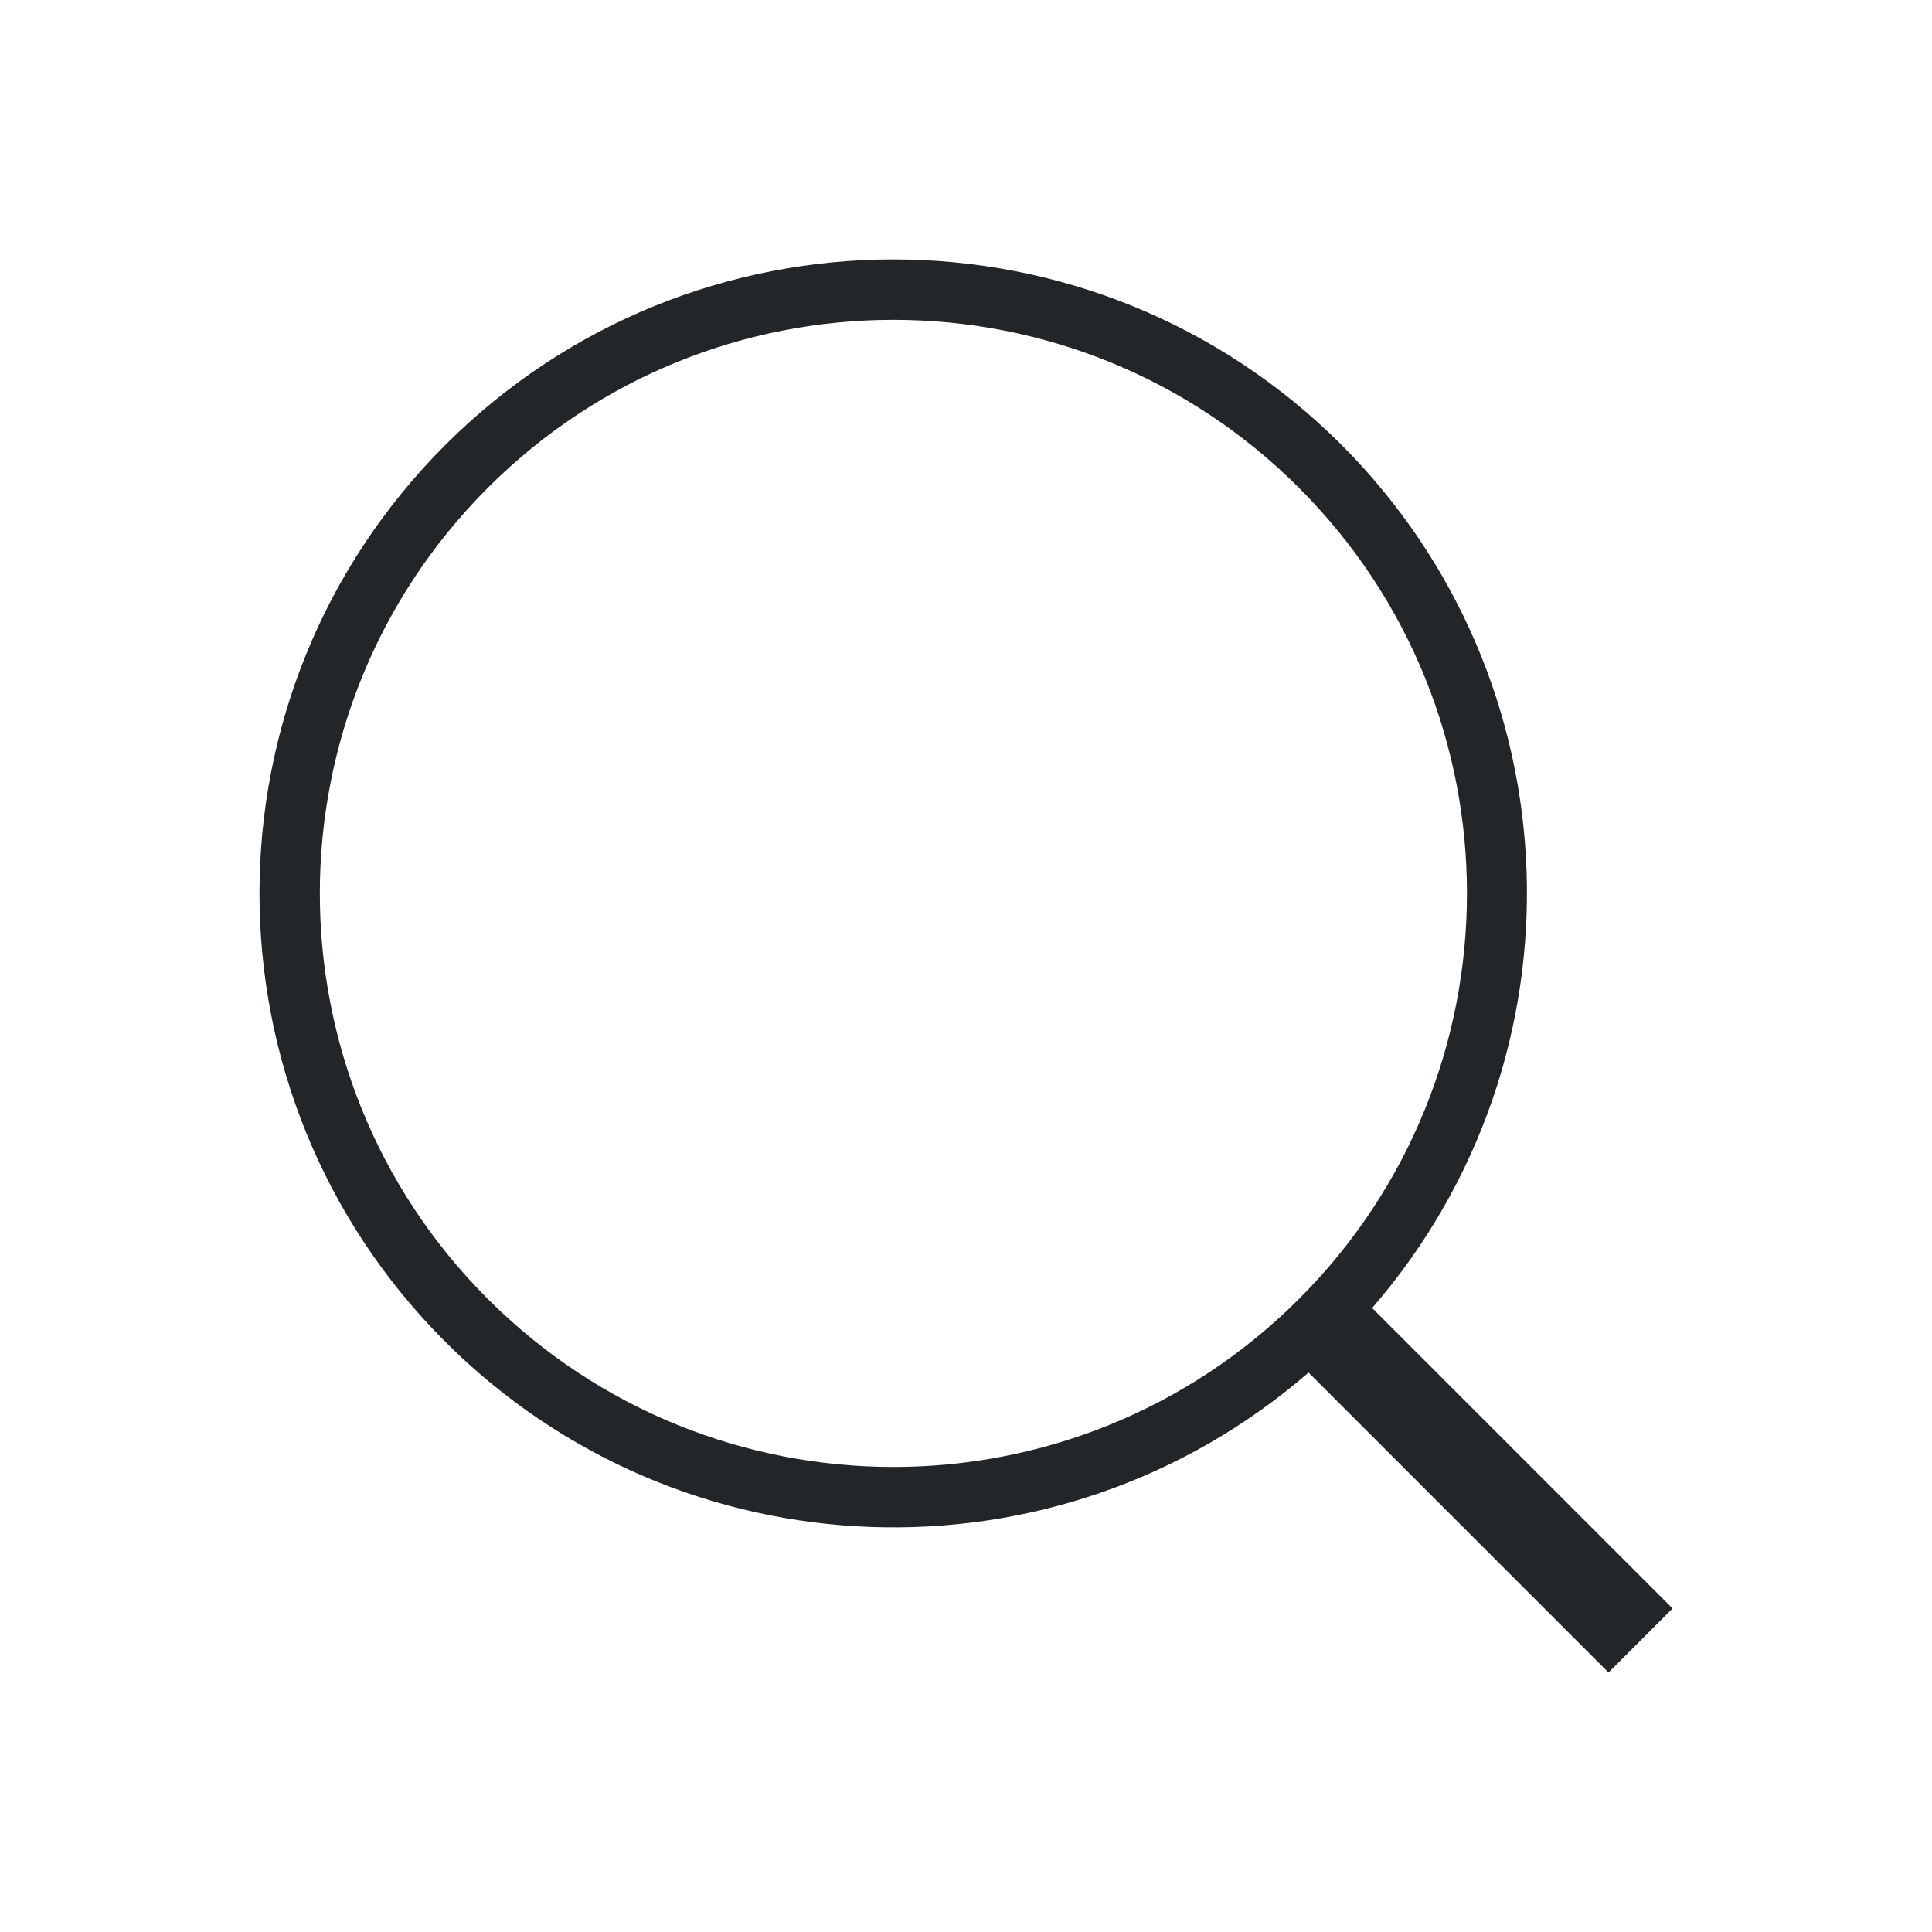
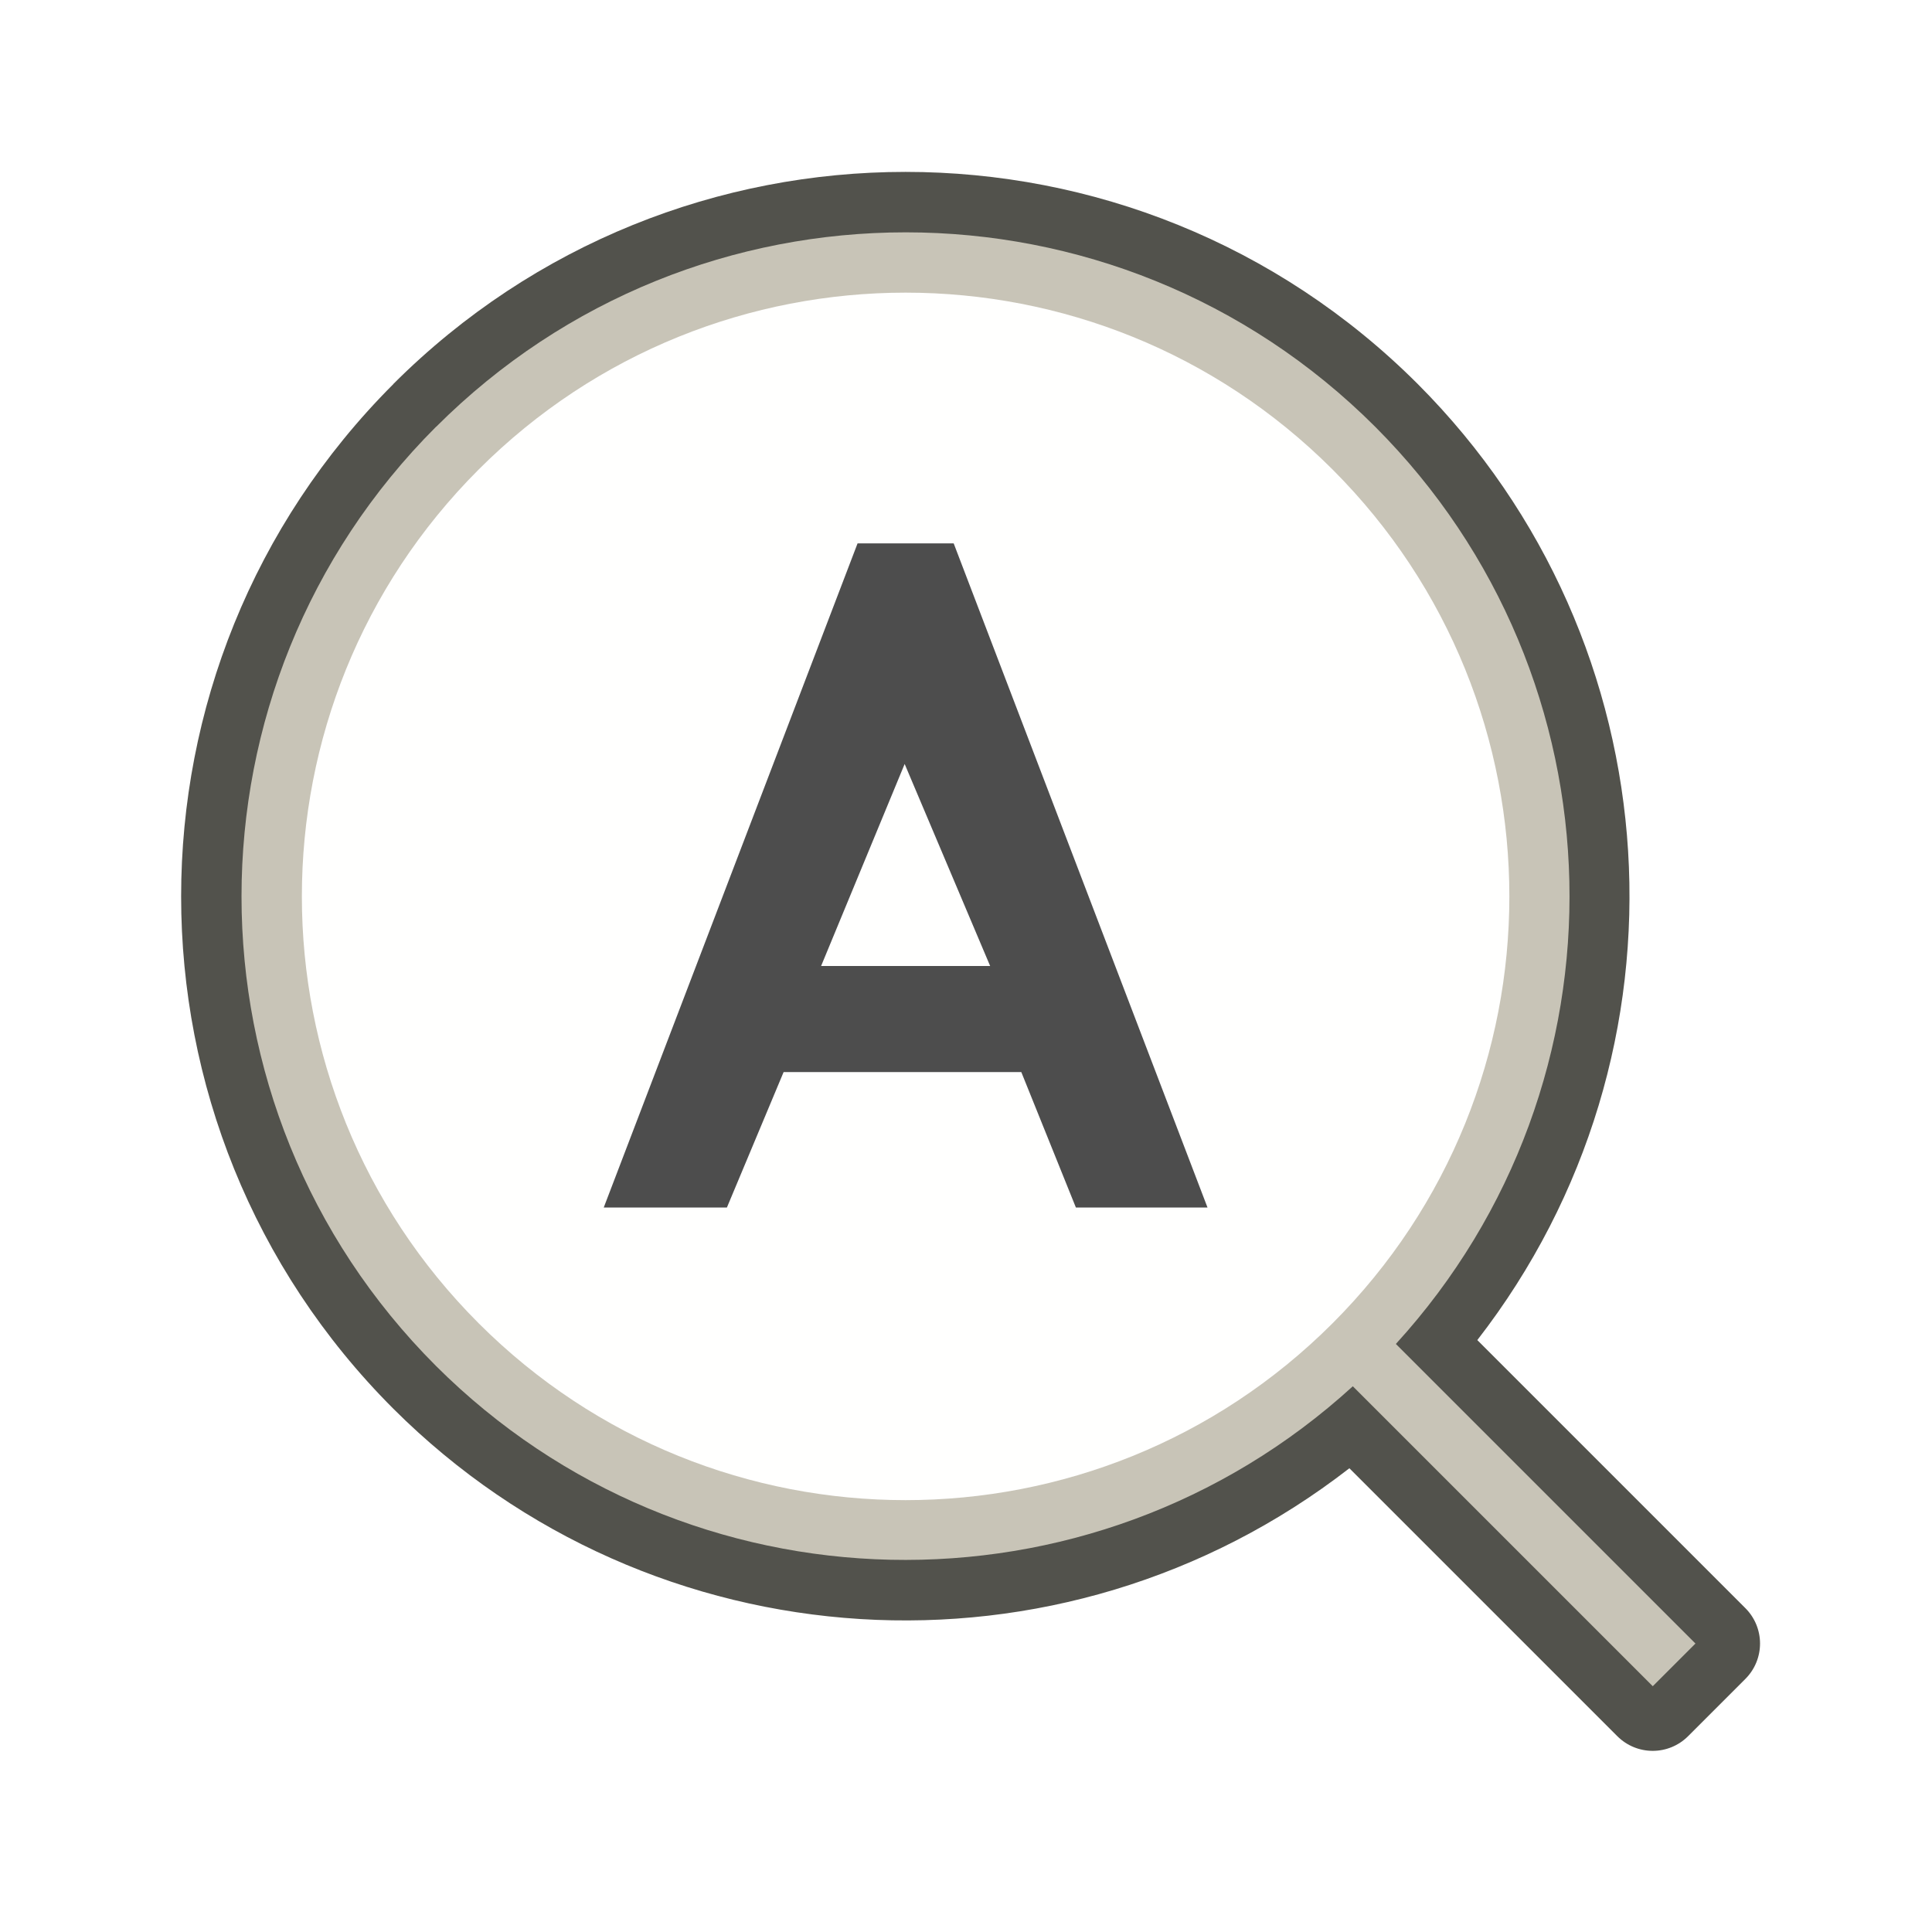
<svg xmlns="http://www.w3.org/2000/svg" viewBox="0 0 32 32" version="1.1" id="svg6">
  <defs id="defs10" />
-   <path style="opacity:1;fill:#232629;fill-opacity:1;fill-rule:nonzero;stroke:none;stroke-width:0.001;stroke-linecap:butt;stroke-linejoin:round;stroke-miterlimit:4;stroke-dasharray:none;stroke-dashoffset:0;stroke-opacity:1" d="m 7.373,7.373 a 10.5,10.5 0 0 0 0,14.849 10.5,10.5 0 0 0 14.301,0.512 l 4.968,4.968 1.061,-1.061 -4.976,-4.976 a 10.5,10.5 0 0 0 -0.504,-14.293 10.5,10.5 0 0 0 -14.849,0 z M 8.08,8.08 a 9.5,9.5 0 0 1 13.435,0 9.5,9.5 0 0 1 0,13.435 9.5,9.5 0 0 1 -13.435,0 9.5,9.5 0 0 1 0,-13.435 z" id="path830" />
+   <path style="opacity:0.7;fill:#090900;fill-opacity:1;fill-rule:nonzero;stroke:none;stroke-width:1.1;stroke-linecap:butt;stroke-linejoin:bevel;stroke-miterlimit:4;stroke-dasharray:none;stroke-dashoffset:0;stroke-opacity:1" d="m 6.515,6.362 a 12,12 0 0 0 0,16.971 12,12 0 0 0 15.835,0.986 l 4.437,4.437 c 0.325,0.325 0.849,0.325 1.174,0 l 0.947,-0.947 c 0.325,-0.325 0.325,-0.849 0,-1.174 l -4.439,-4.439 a 12,12 0 0 0 -0.985,-15.834 12,12 0 0 0 -16.971,-1e-7 z" id="path838" />
+   <path style="opacity:1;fill:#c8c4b7;fill-opacity:1;fill-rule:nonzero;stroke:none;stroke-width:1.188;stroke-linecap:butt;stroke-linejoin:bevel;stroke-miterlimit:4;stroke-dasharray:none;stroke-dashoffset:0;stroke-opacity:1" d="m 7.222,7.069 a 11,11 0 0 0 0,15.556 11,11 0 0 0 15.185,0.336 l 4.968,4.968 0.707,-0.707 -4.962,-4.962 a 11,11 0 0 0 -0.341,-15.19 11,11 0 0 0 -15.556,0 z" id="circle843" />
+   <circle style="opacity:1;fill:#fffffe;fill-opacity:1;fill-rule:nonzero;stroke:none;stroke-width:1.08;stroke-linecap:butt;stroke-linejoin:bevel;stroke-miterlimit:4;stroke-dasharray:none;stroke-dashoffset:0;stroke-opacity:1" id="path826" cx="0.108" cy="21.105" r="10" transform="rotate(-45)" />
+   <path style="opacity:1;vector-effect:none;fill:#4d4d4d;fill-opacity:1;stroke:none;stroke-width:3.184;stroke-linecap:round;stroke-linejoin:round;stroke-miterlimit:4;stroke-dasharray:none;stroke-dashoffset:0;stroke-opacity:1" d="M 14.204,9 10,20 h 2.04 l 0.939,-2.243 h 3.937 L 17.82,20 H 20 L 15.796,9 Z M 14.984,12.654 16.4,16 h -2.8 z" id="rect1528" />
</svg>
